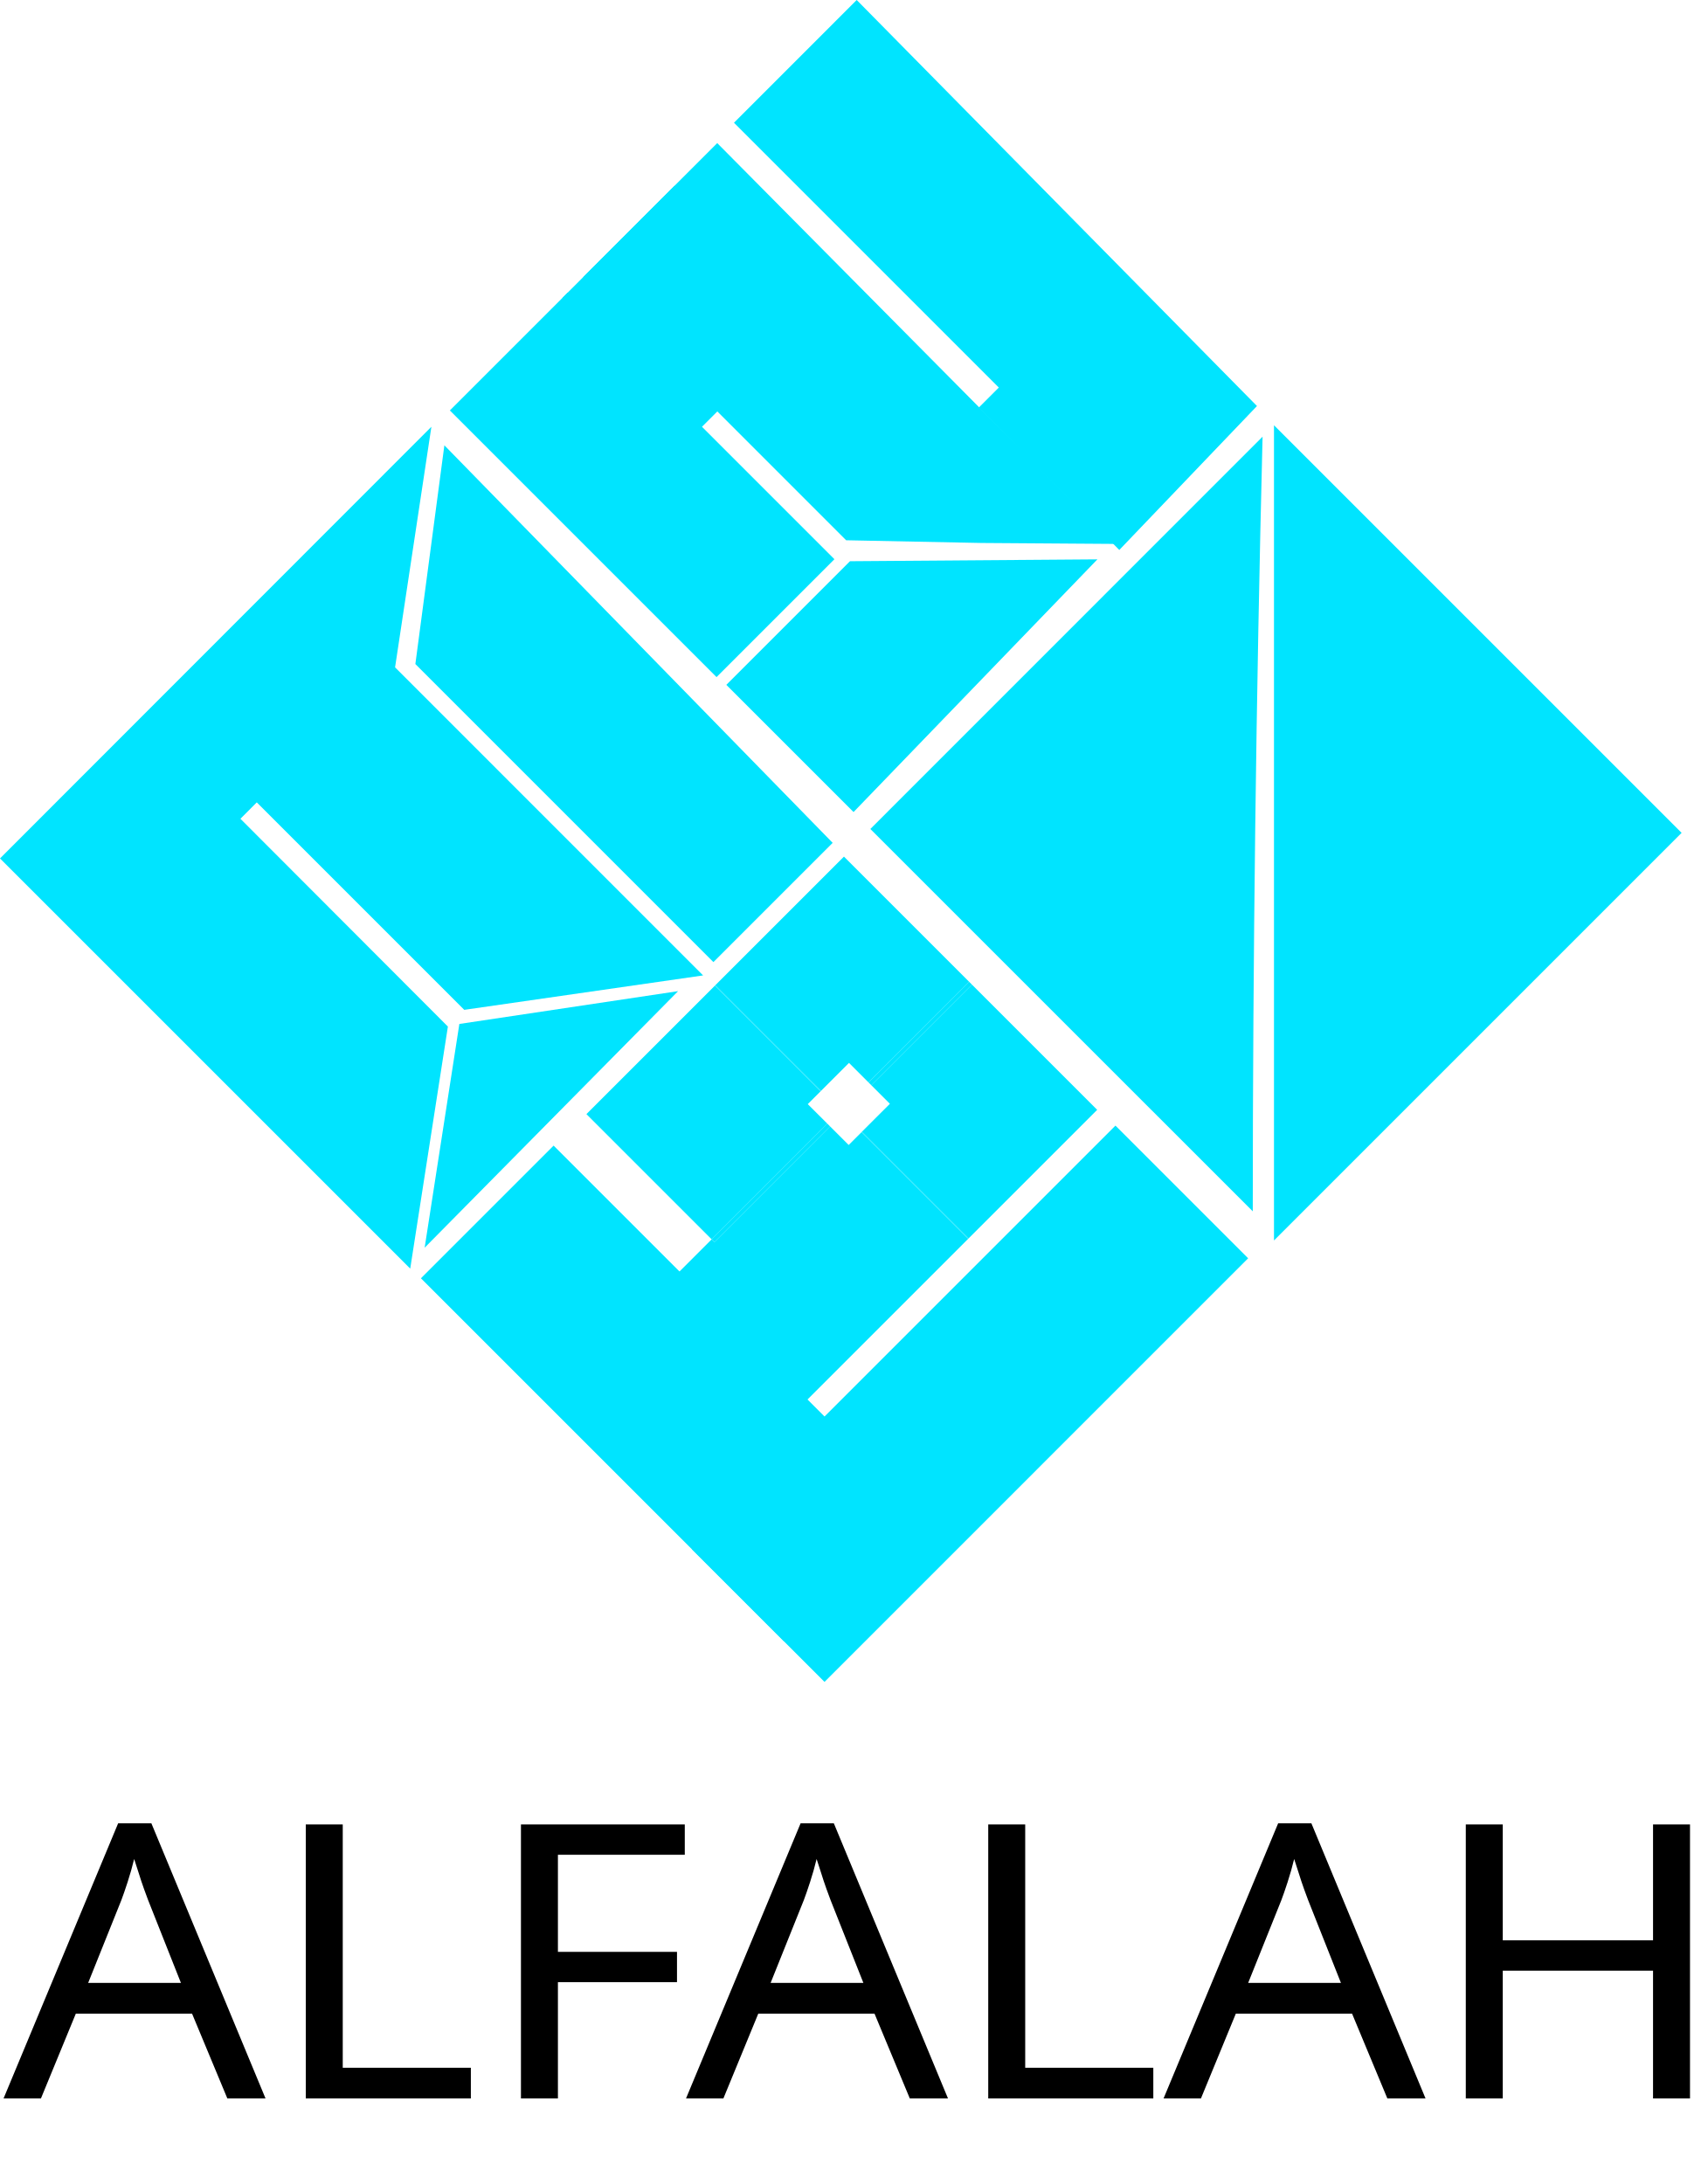
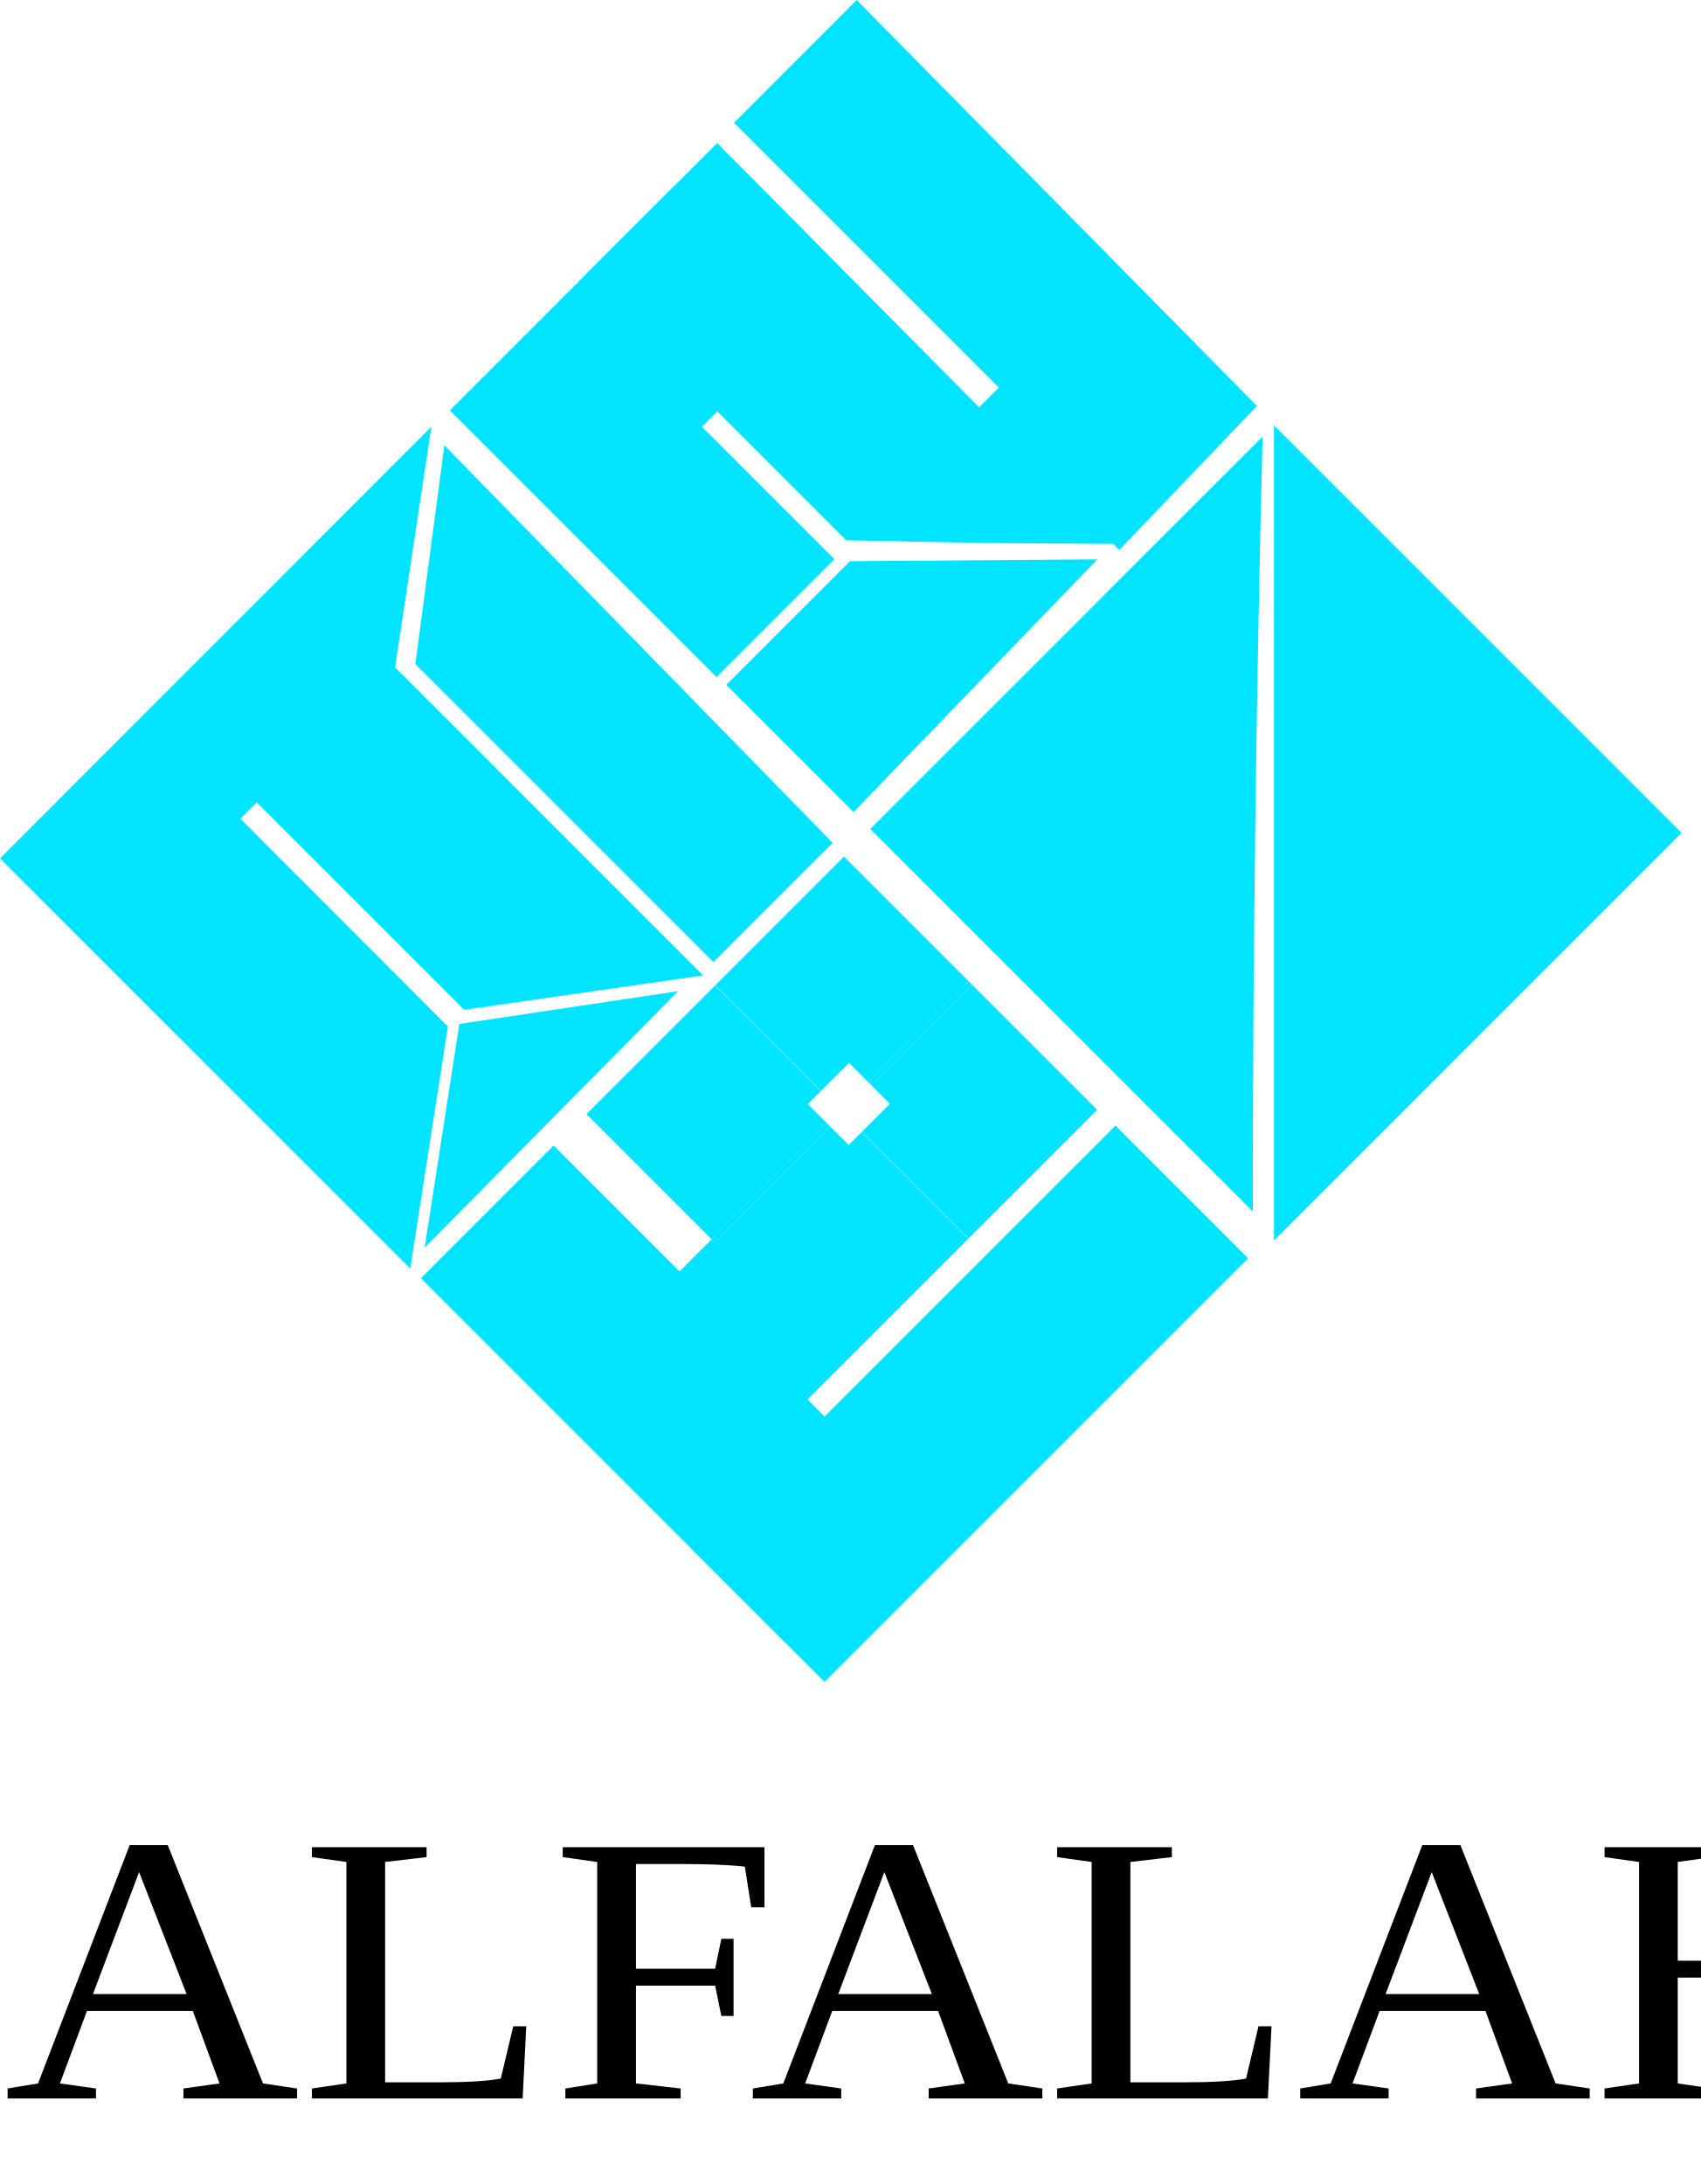
<svg xmlns="http://www.w3.org/2000/svg" viewBox="0 0 777.61 998.5">
  <defs>
-     <style>.cls-1{font-size:175.44px;font-family:Aileron-Thin, Aileron;font-weight:200;}.cls-2{fill:#00e4ff;}</style>
+     <style>.text-logo{font-size:175.44px;font-weight:200;fill:black;}.cls-2{fill:#00e4ff;}</style>
  </defs>
  <g id="Layer_2" data-name="Layer 2">
    <g id="Layer_2-2" data-name="Layer 2">
-       <text class="cls-1" transform="translate(1.63 959.38) scale(1.07 1)">ALFALAH</text>
+       <text class="text-logo" transform="translate(1.63 959.38) scale(1.07 1)">ALFALAH</text>
      <rect class="cls-2" x="418.18" y="507.4" width="0.32" height="68.97" transform="translate(-260.64 454.53) rotate(-45)" />
      <rect class="cls-2" x="388.17" y="471.62" width="65.06" height="1.79" transform="translate(-210.9 435.88) rotate(-45)" />
      <rect class="cls-2" x="315.02" y="539.9" width="74.79" height="1.79" transform="translate(-279.18 407.59) rotate(-45)" />
      <rect class="cls-2" x="350.95" y="440.48" width="0.32" height="68.32" transform="translate(-232.79 387.29) rotate(-45)" />
      <rect class="cls-2" x="277.09" y="97.85" width="72.68" height="86.78" transform="translate(-8.07 263) rotate(-45)" />
      <rect class="cls-2" x="255.45" y="135.46" width="76.22" height="172.4" transform="translate(-70.75 272.5) rotate(-45)" />
      <path class="cls-2" d="M327.89,65.42Q418.7,157,509.52,248.67l-60.94-.43L386.82,247,266.58,126.73Z" />
      <path class="cls-2" d="M574.64,185.63,391.65,0l-56.1,56.11L456.62,177.18l-9.18,9.18,64.26,65.08Z" />
      <rect class="cls-2" x="262.85" y="519.71" width="85.79" height="234.74" transform="translate(-360.93 402.79) rotate(-45)" />
      <polygon class="cls-2" points="387.98 523.48 379.49 514.99 326.61 567.88 325.34 566.61 309.78 582.17 368.3 640.69 442.61 566.38 393.85 517.61 387.98 523.48" />
      <polygon class="cls-2" points="406.82 504.64 394.07 517.38 442.84 566.15 501.59 507.4 444.34 450.15 398.33 496.15 406.82 504.64" />
      <polygon class="cls-2" points="327.07 450.38 375.38 498.69 388.13 485.94 397.06 494.88 443.07 448.88 385.82 391.63 327.07 450.38" />
      <polygon class="cls-2" points="369.28 504.79 375.15 498.92 326.84 450.61 268.09 509.36 325.34 566.61 378.23 513.73 369.28 504.79" />
      <rect class="cls-2" x="306.51" y="598.88" width="273.88" height="85.79" transform="translate(-323.93 501.54) rotate(-45)" />
      <path class="cls-2" d="M768.77,380.77,582.42,567.13V194.42Z" />
      <path class="cls-2" d="M0,392.47,187.54,580l17.22-110.67-94.85-95,7.48-7.49,94.85,94.85,109.19-15.74L180.61,305.11q8.31-55,16.61-110Z" />
      <path class="cls-2" d="M397.89,379,577.2,199.64q-2.21,88.13-3.35,178.17-1.11,88.9-1.13,176Z" />
      <path class="cls-2" d="M326.14,439.86l54.52-54.52L203.15,203.59l-13.26,100Z" />
      <path class="cls-2" d="M388.58,256.58h0l-56.53,56.53,58.16,58.15L501.69,255.73Z" />
      <path class="cls-2" d="M194.13,570.44,310,453.14l-100,15Q202.06,519.28,194.13,570.44Z" />
    </g>
  </g>
</svg>
